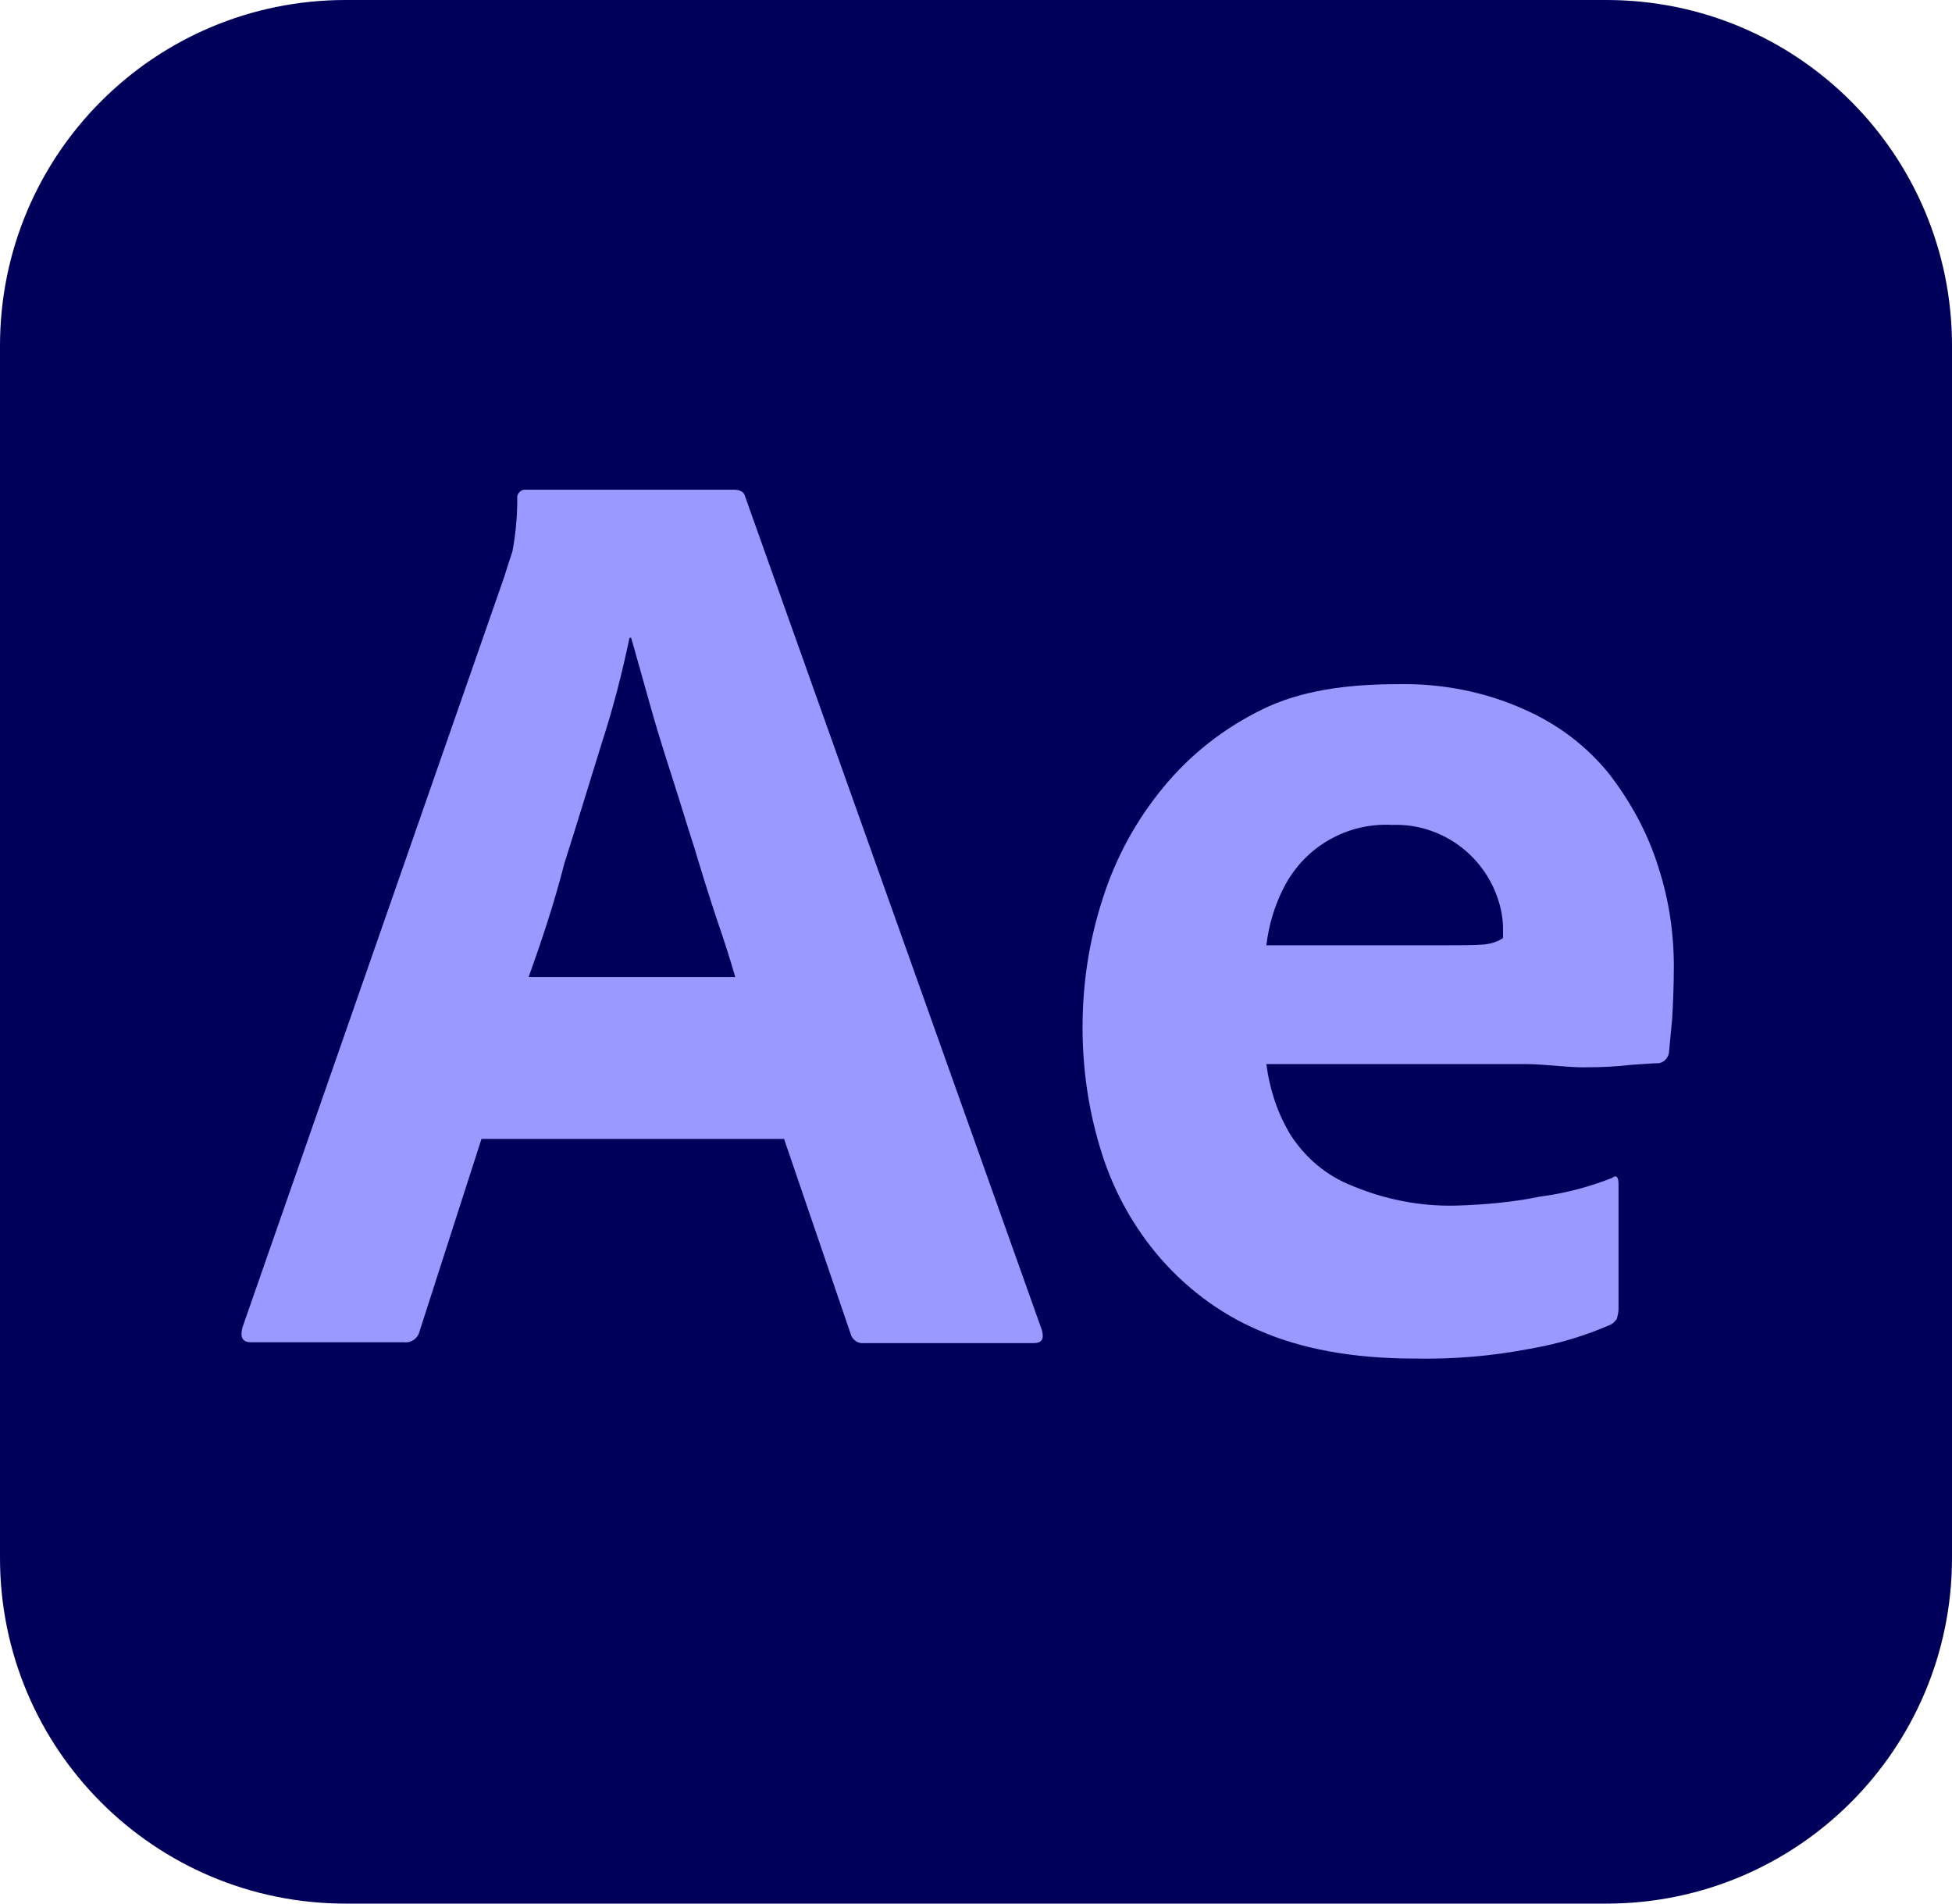
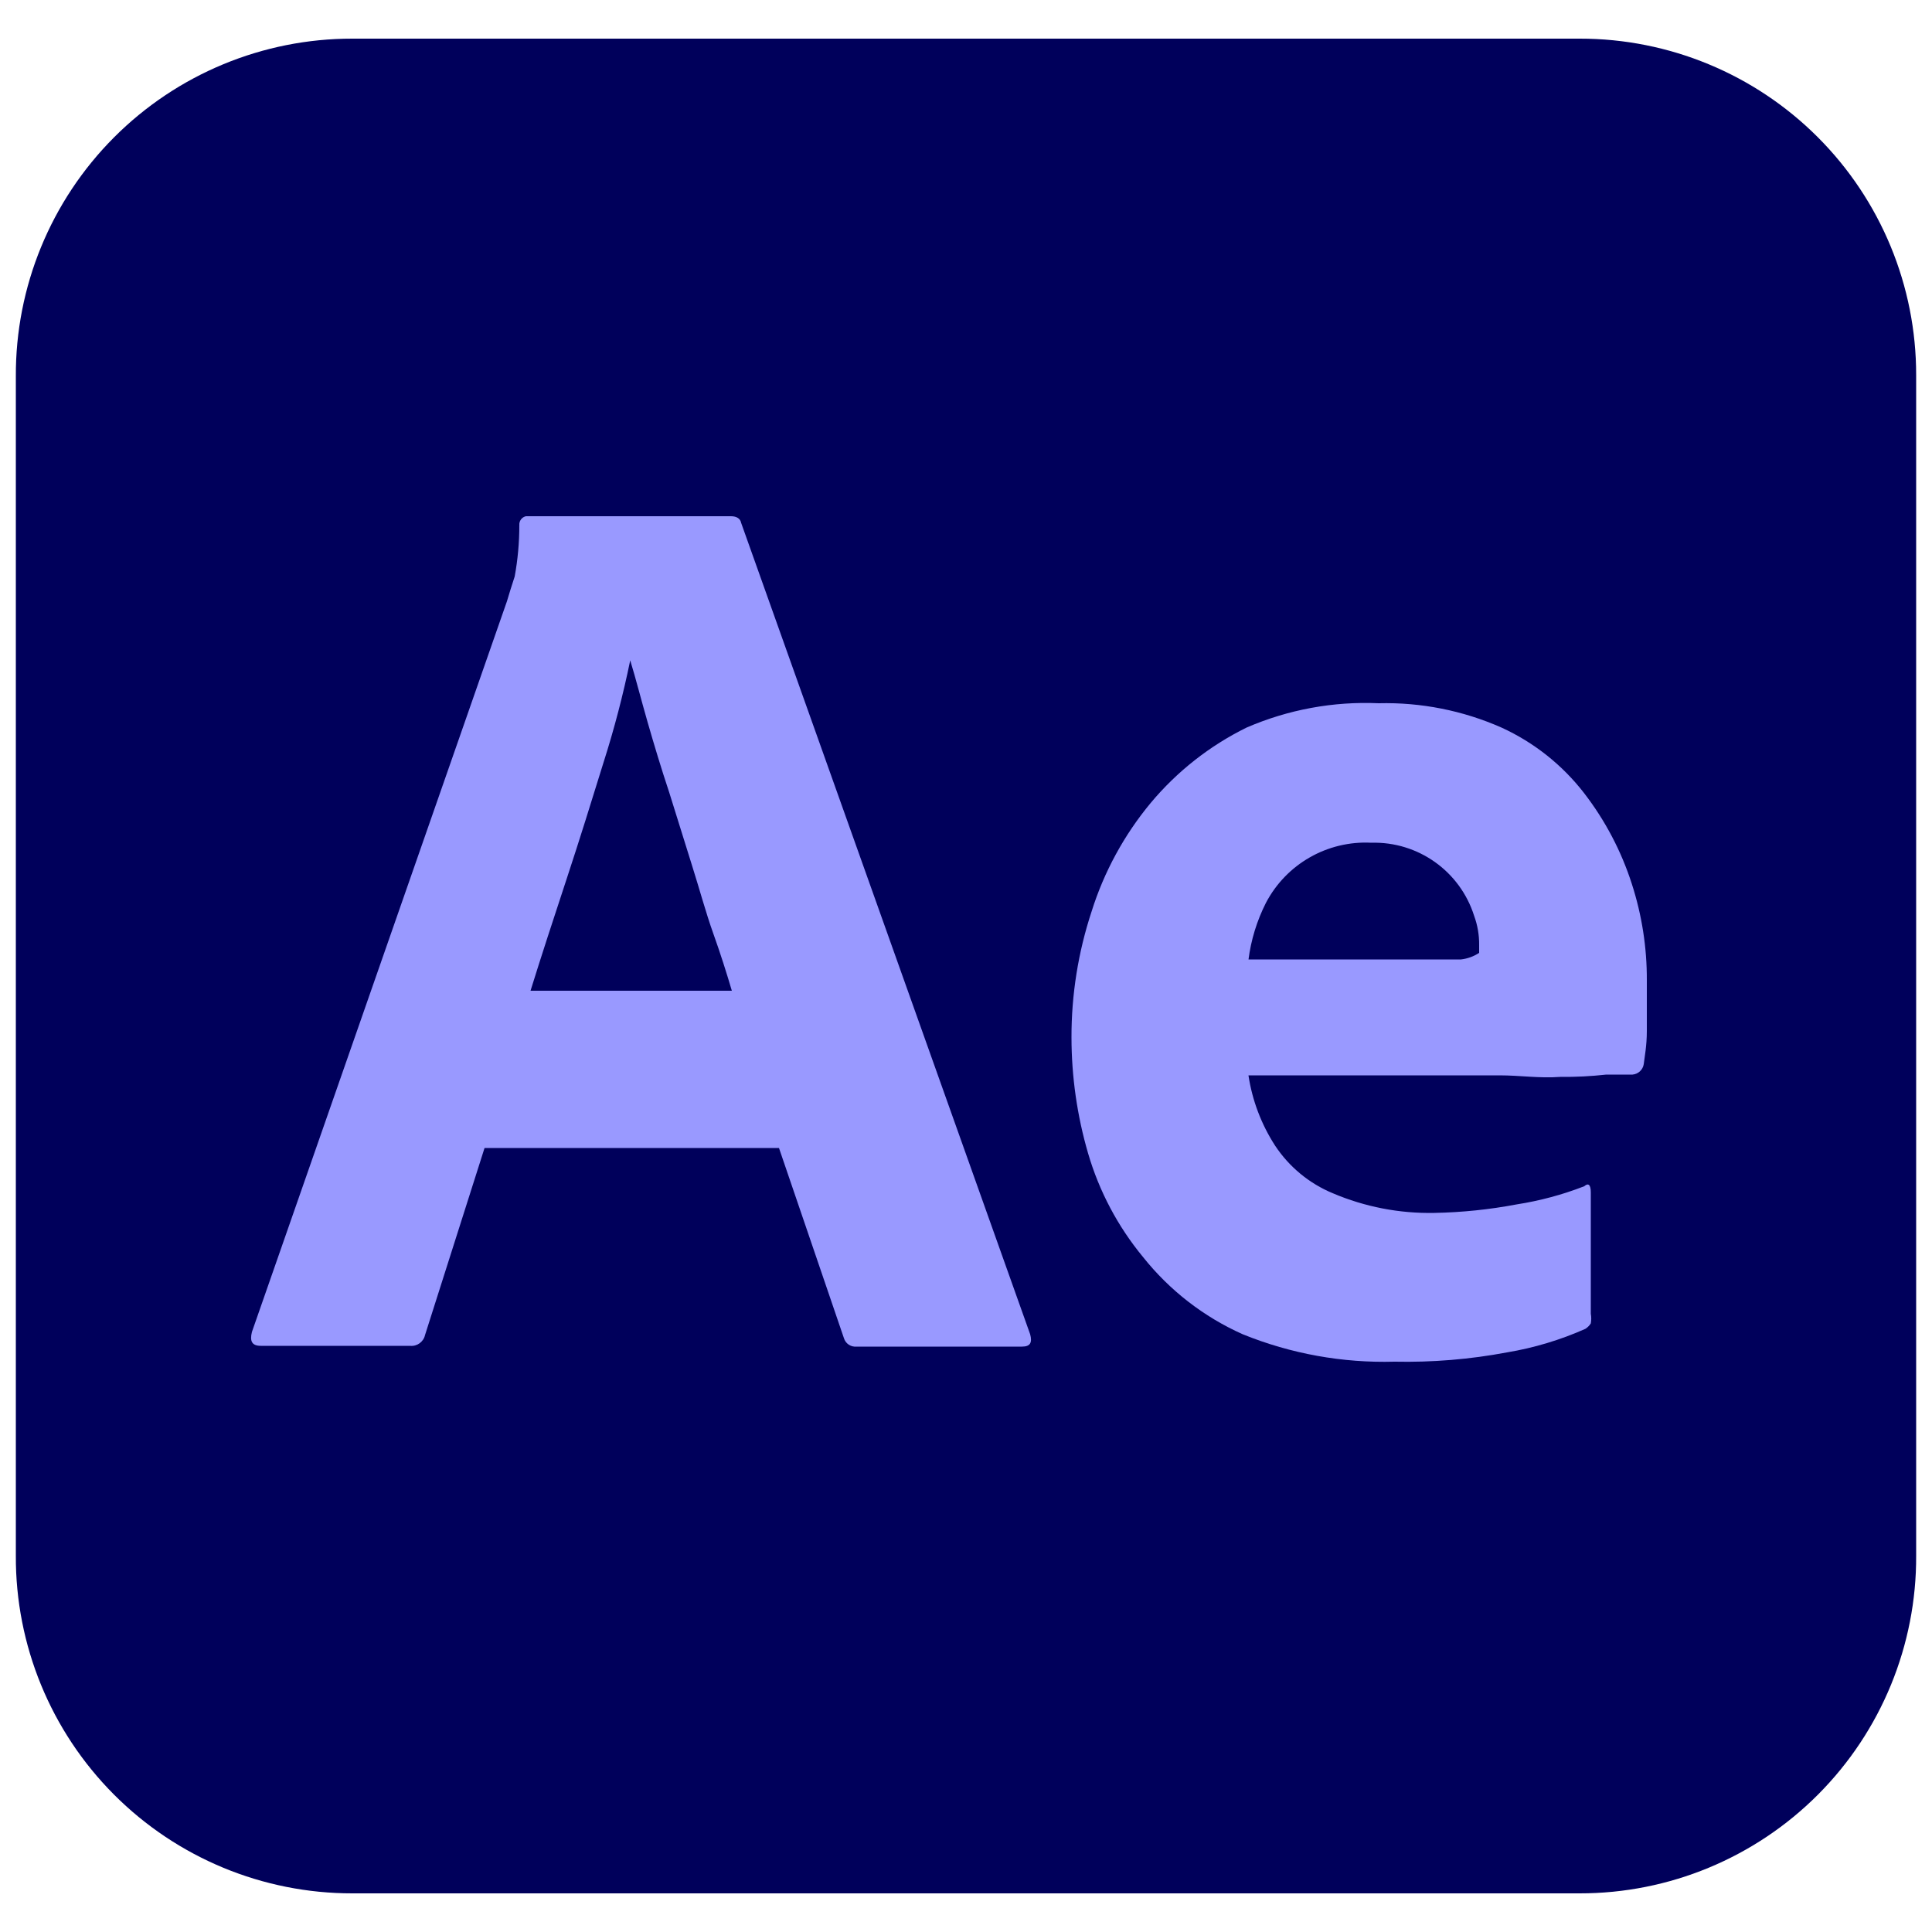
- <svg xmlns="http://www.w3.org/2000/svg" version="1.1" id="Layer_1" x="0px" y="0px" viewBox="0 0 240 234" style="enable-background:new 0 0 240 234;" xml:space="preserve">
-   <style type="text/css">
- 	.st0{fill:#00005B;}
- 	.st1{fill:#9999FF;}
- </style>
-   <g id="Layer_2_1_">
+ <svg xmlns="http://www.w3.org/2000/svg" id="Layer_1" data-name="Layer 1" viewBox="0 0 50 50">
+   <defs>
+     <style>.cls-1{fill:#00005b;}.cls-2{fill:#99f;}</style>
+   </defs>
+   <g id="Layer_2" data-name="Layer 2">
    <g id="Surfaces">
-       <g id="Video_Audio_Surface">
-         <g id="Outline_no_shadow">
-           <path class="st0" d="M42.5,0h155C221,0,240,19,240,42.5v149c0,23.5-19,42.5-42.5,42.5h-155C19,234,0,215,0,191.5v-149      C0,19,19,0,42.5,0z" />
+       <g id="Video_Audio_Surface" data-name="Video Audio Surface">
+         <g id="Outline_no_shadow" data-name="Outline no shadow">
+           <path class="cls-1" d="M9.12,1H40.88a8.7,8.7,0,0,1,8.71,8.71V40.26A8.7,8.7,0,0,1,40.88,49H9.12A8.7,8.7,0,0,1,.41,40.26V9.74A8.7,8.7,0,0,1,9.12,1Z" />
        </g>
      </g>
    </g>
-     <g id="Outlined_Mnemonics_Logos">
+     <g id="Outlined_Mnemonics_Logos" data-name="Outlined Mnemonics Logos">
      <g id="Ae">
-         <path class="st1" d="M96.4,140H59.2l-7.6,23.6c-0.2,0.9-1,1.5-1.9,1.4H30.9c-1.1,0-1.4-0.6-1.1-1.8L62,70.9c0.3-1,0.6-1.9,1-3.1     c0.4-2.1,0.6-4.3,0.6-6.5c-0.1-0.5,0.3-1,0.8-1.1c0.1,0,0.2,0,0.3,0h25.6c0.7,0,1.2,0.3,1.3,0.8l36.5,102.5c0.3,1.1,0,1.6-1,1.6     h-20.9c-0.7,0.1-1.4-0.4-1.6-1.1L96.4,140z M65,120.1h25.4c-0.6-2.1-1.4-4.6-2.3-7.2c-0.9-2.7-1.8-5.6-2.7-8.6     c-1-3.1-1.9-6.1-2.9-9.2c-1-3.1-1.9-6-2.7-8.9c-0.8-2.8-1.5-5.4-2.2-7.8h-0.2c-0.9,4.3-2,8.6-3.4,12.9c-1.5,4.8-3,9.8-4.6,14.8     C68.1,111.2,66.5,115.9,65,120.1z" />
-         <path class="st1" d="M187.4,130.8h-31.7c0.4,3.1,1.4,6.2,3.1,8.9c1.8,2.7,4.3,4.8,7.3,6c4,1.7,8.4,2.6,12.8,2.5     c3.5-0.1,7-0.4,10.4-1.1c3.1-0.4,6.1-1.2,8.9-2.3c0.5-0.4,0.8-0.2,0.8,0.8v15.3c0,0.4-0.1,0.8-0.2,1.2c-0.2,0.3-0.4,0.5-0.7,0.7     c-3.2,1.4-6.5,2.4-10,3c-4.7,0.9-9.4,1.3-14.2,1.2c-7.6,0-14-1.2-19.2-3.5c-4.9-2.1-9.2-5.4-12.6-9.5c-3.2-3.9-5.5-8.3-6.9-13.1     c-1.4-4.7-2.1-9.6-2.1-14.6c0-5.4,0.8-10.7,2.5-15.9c1.6-5,4.1-9.6,7.5-13.7c3.3-4,7.4-7.2,12.1-9.5c4.7-2.3,10.3-3.1,16.7-3.1     c5.3-0.1,10.6,0.9,15.5,3.1c4.1,1.8,7.7,4.5,10.5,8c2.6,3.4,4.7,7.2,6,11.4c1.3,4,1.9,8.1,1.9,12.2c0,2.4-0.1,4.5-0.2,6.4     c-0.2,1.9-0.3,3.3-0.4,4.2c-0.1,0.7-0.7,1.3-1.4,1.3c-0.6,0-1.7,0.1-3.3,0.2c-1.6,0.2-3.5,0.3-5.8,0.3     C192.4,131.2,190,130.8,187.4,130.8z M155.7,116.2h21.1c2.6,0,4.5,0,5.7-0.1c0.8-0.1,1.6-0.3,2.3-0.8v-1c0-1.3-0.2-2.5-0.6-3.7     c-1.8-5.6-7.1-9.4-13-9.2c-5.5-0.3-10.7,2.6-13.3,7.6C156.7,111.3,156,113.7,155.7,116.2z" />
+         <path class="cls-2" d="M20.16,29.71H12.54L11,34.55a.36.36,0,0,1-.39.28H6.75c-.23,0-.29-.12-.23-.36l6.6-18.91c.06-.21.12-.39.2-.64a7.31,7.31,0,0,0,.12-1.33.22.22,0,0,1,.17-.23h5.31c.14,0,.24.06.26.17l7.48,21c.06.22,0,.32-.21.32H22.17a.31.31,0,0,1-.33-.22Zm-6.43-4.07h5.21c-.13-.44-.29-.95-.48-1.48S18.1,23,17.91,22.4l-.59-1.89c-.21-.63-.39-1.23-.56-1.82s-.3-1.11-.45-1.6h0a25.67,25.67,0,0,1-.69,2.64c-.31,1-.62,2-.95,3S14,24.77,13.73,25.64Z" />
+         <path class="cls-2" d="M38.81,27.83h-6.5A4.62,4.62,0,0,0,33,29.65a3.31,3.31,0,0,0,1.49,1.23,6.39,6.39,0,0,0,2.63.51,12.72,12.72,0,0,0,2.13-.22A8.39,8.39,0,0,0,41,30.7c.1-.09.17-.05.17.16V34a.7.7,0,0,1,0,.25.47.47,0,0,1-.14.14A8.39,8.39,0,0,1,39,35a14.12,14.12,0,0,1-2.91.24,9.72,9.72,0,0,1-3.93-.71,6.88,6.88,0,0,1-2.58-2,7.53,7.53,0,0,1-1.42-2.68,10.75,10.75,0,0,1-.43-3,10.34,10.34,0,0,1,.52-3.26,8.28,8.28,0,0,1,1.53-2.81,7.62,7.62,0,0,1,2.48-1.95,7.74,7.74,0,0,1,3.42-.63,7.41,7.41,0,0,1,3.18.63A5.7,5.7,0,0,1,41,20.53a7.7,7.7,0,0,1,1.23,2.34,8,8,0,0,1,.39,2.5c0,.49,0,.92,0,1.31s-.06.68-.08.86a.32.32,0,0,1-.29.27l-.68,0a9.77,9.77,0,0,1-1.19.06C39.83,27.91,39.34,27.83,38.81,27.83Zm-6.5-3h4.33c.53,0,.92,0,1.17,0a1.07,1.07,0,0,0,.47-.17v-.2a2.13,2.13,0,0,0-.13-.76,2.71,2.71,0,0,0-2.66-1.89,2.91,2.91,0,0,0-2.73,1.56A4.53,4.53,0,0,0,32.31,24.84Z" />
      </g>
    </g>
  </g>
</svg>
